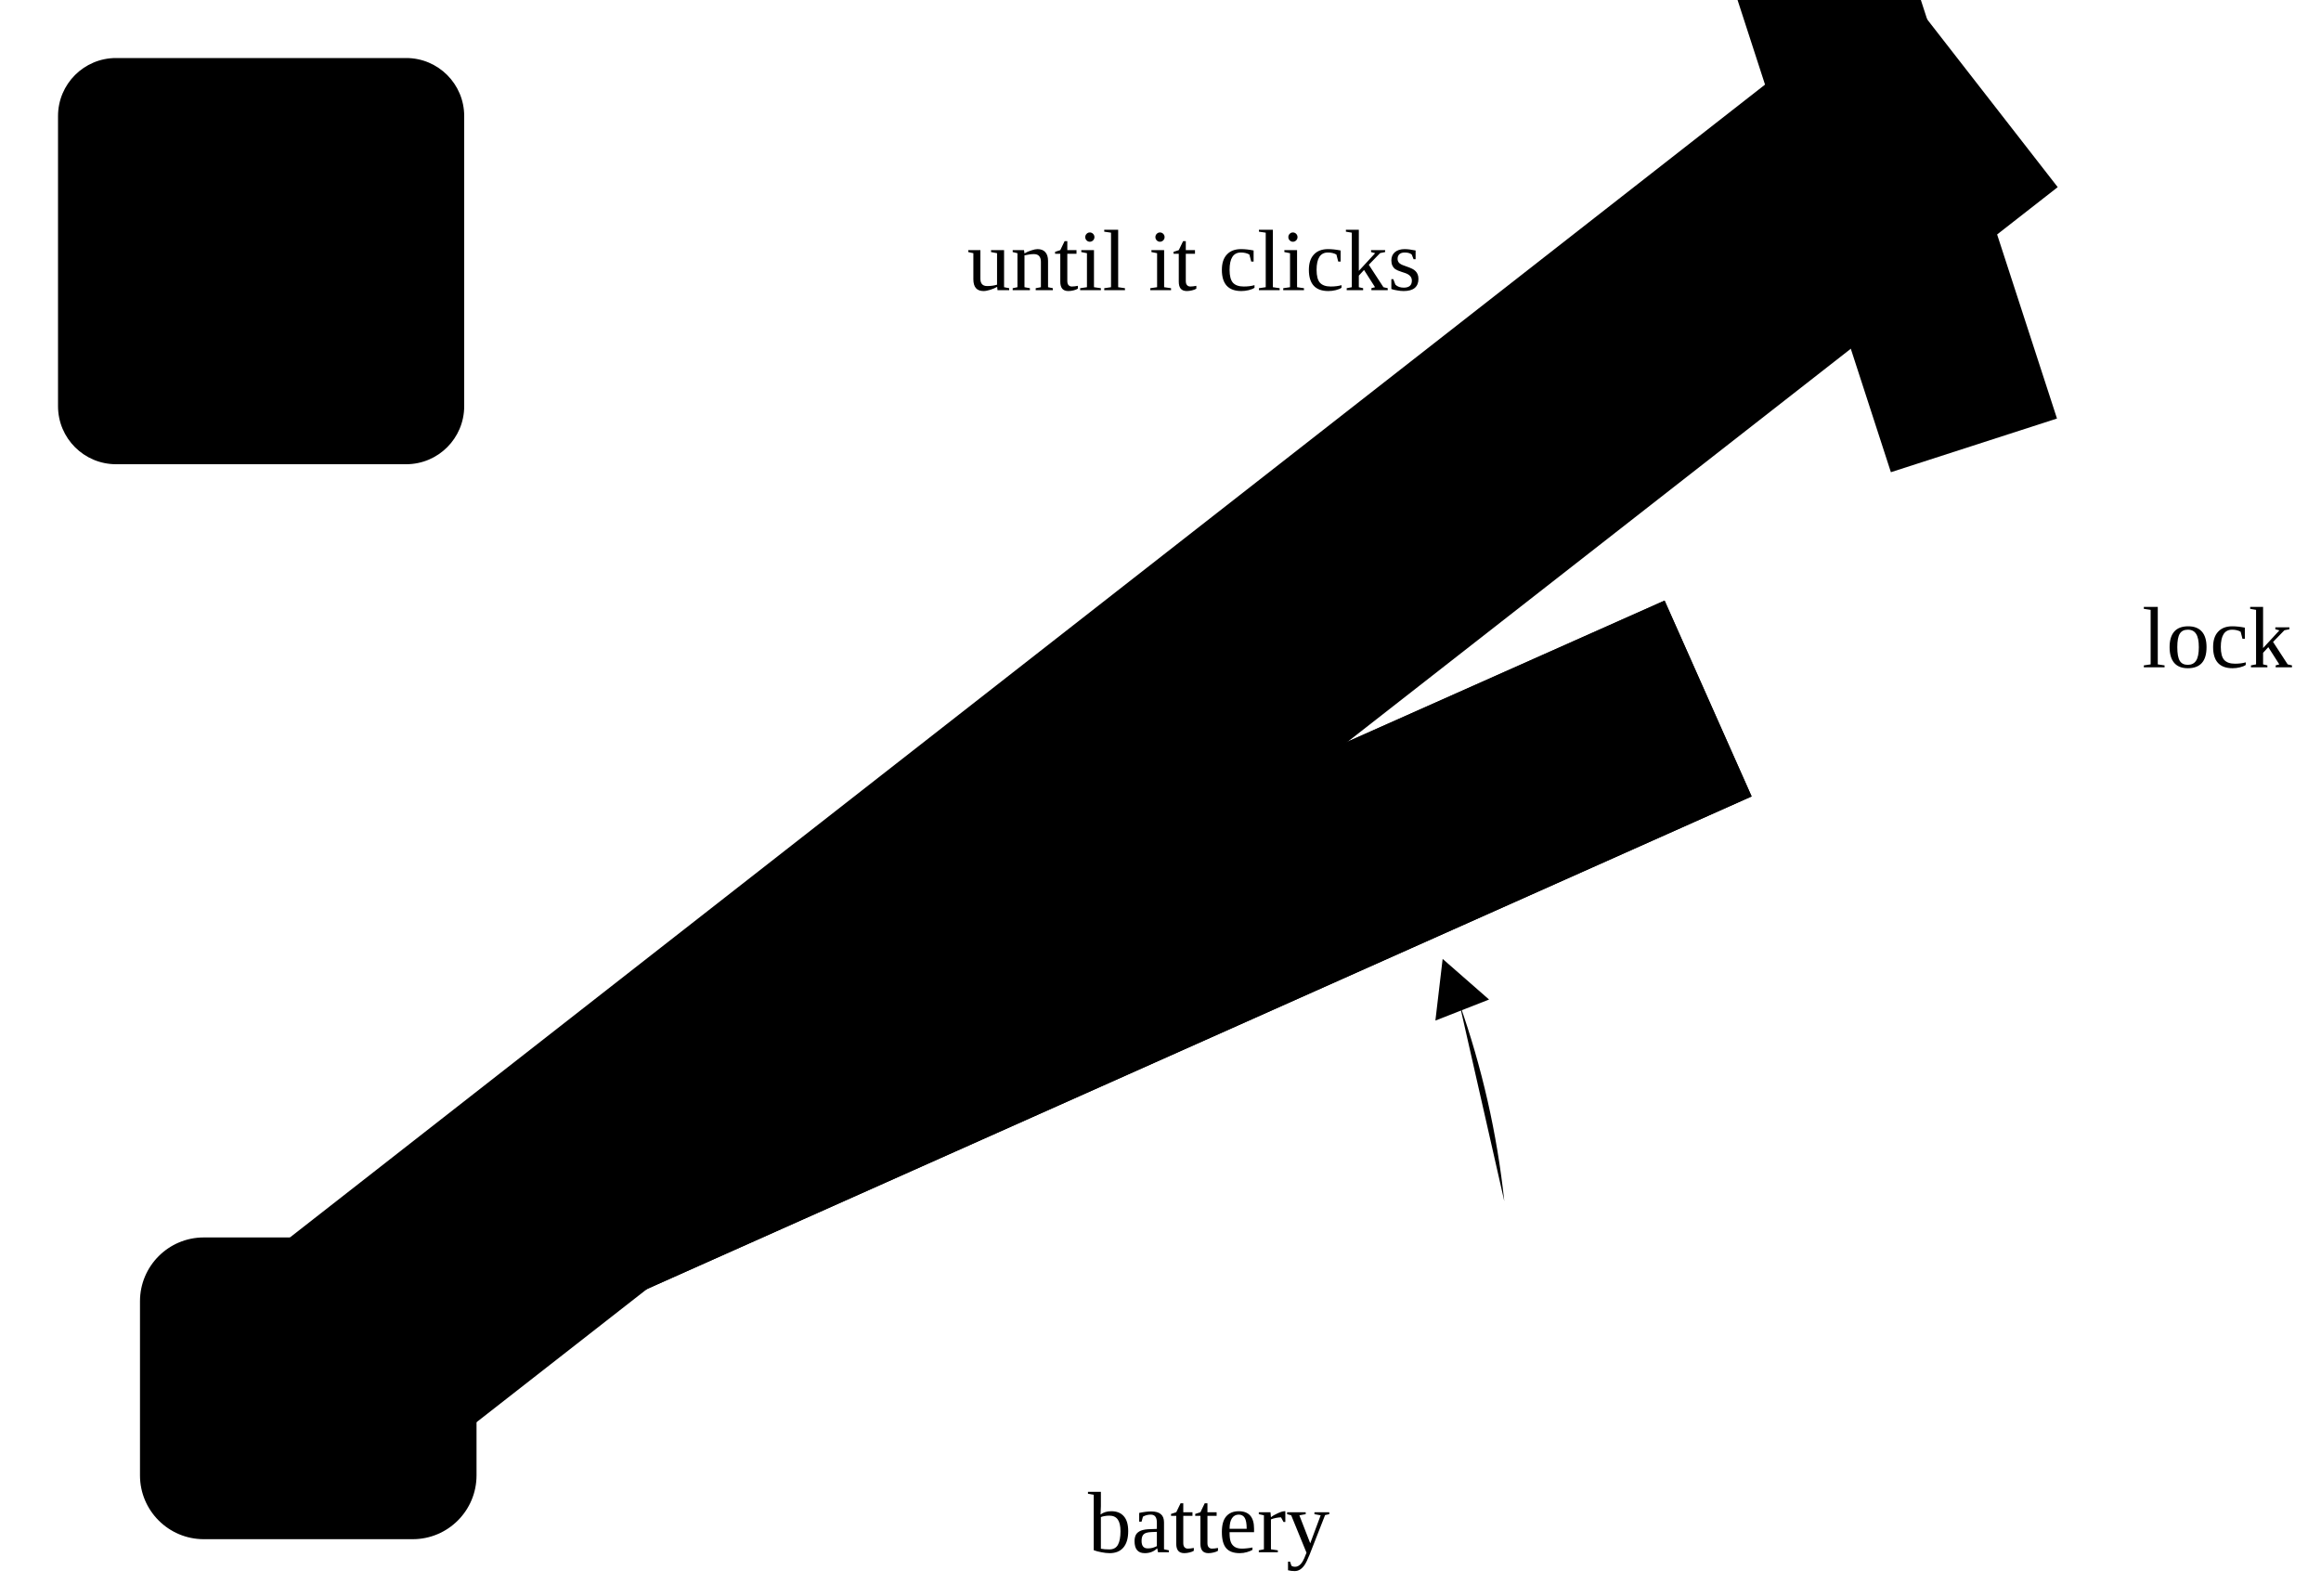
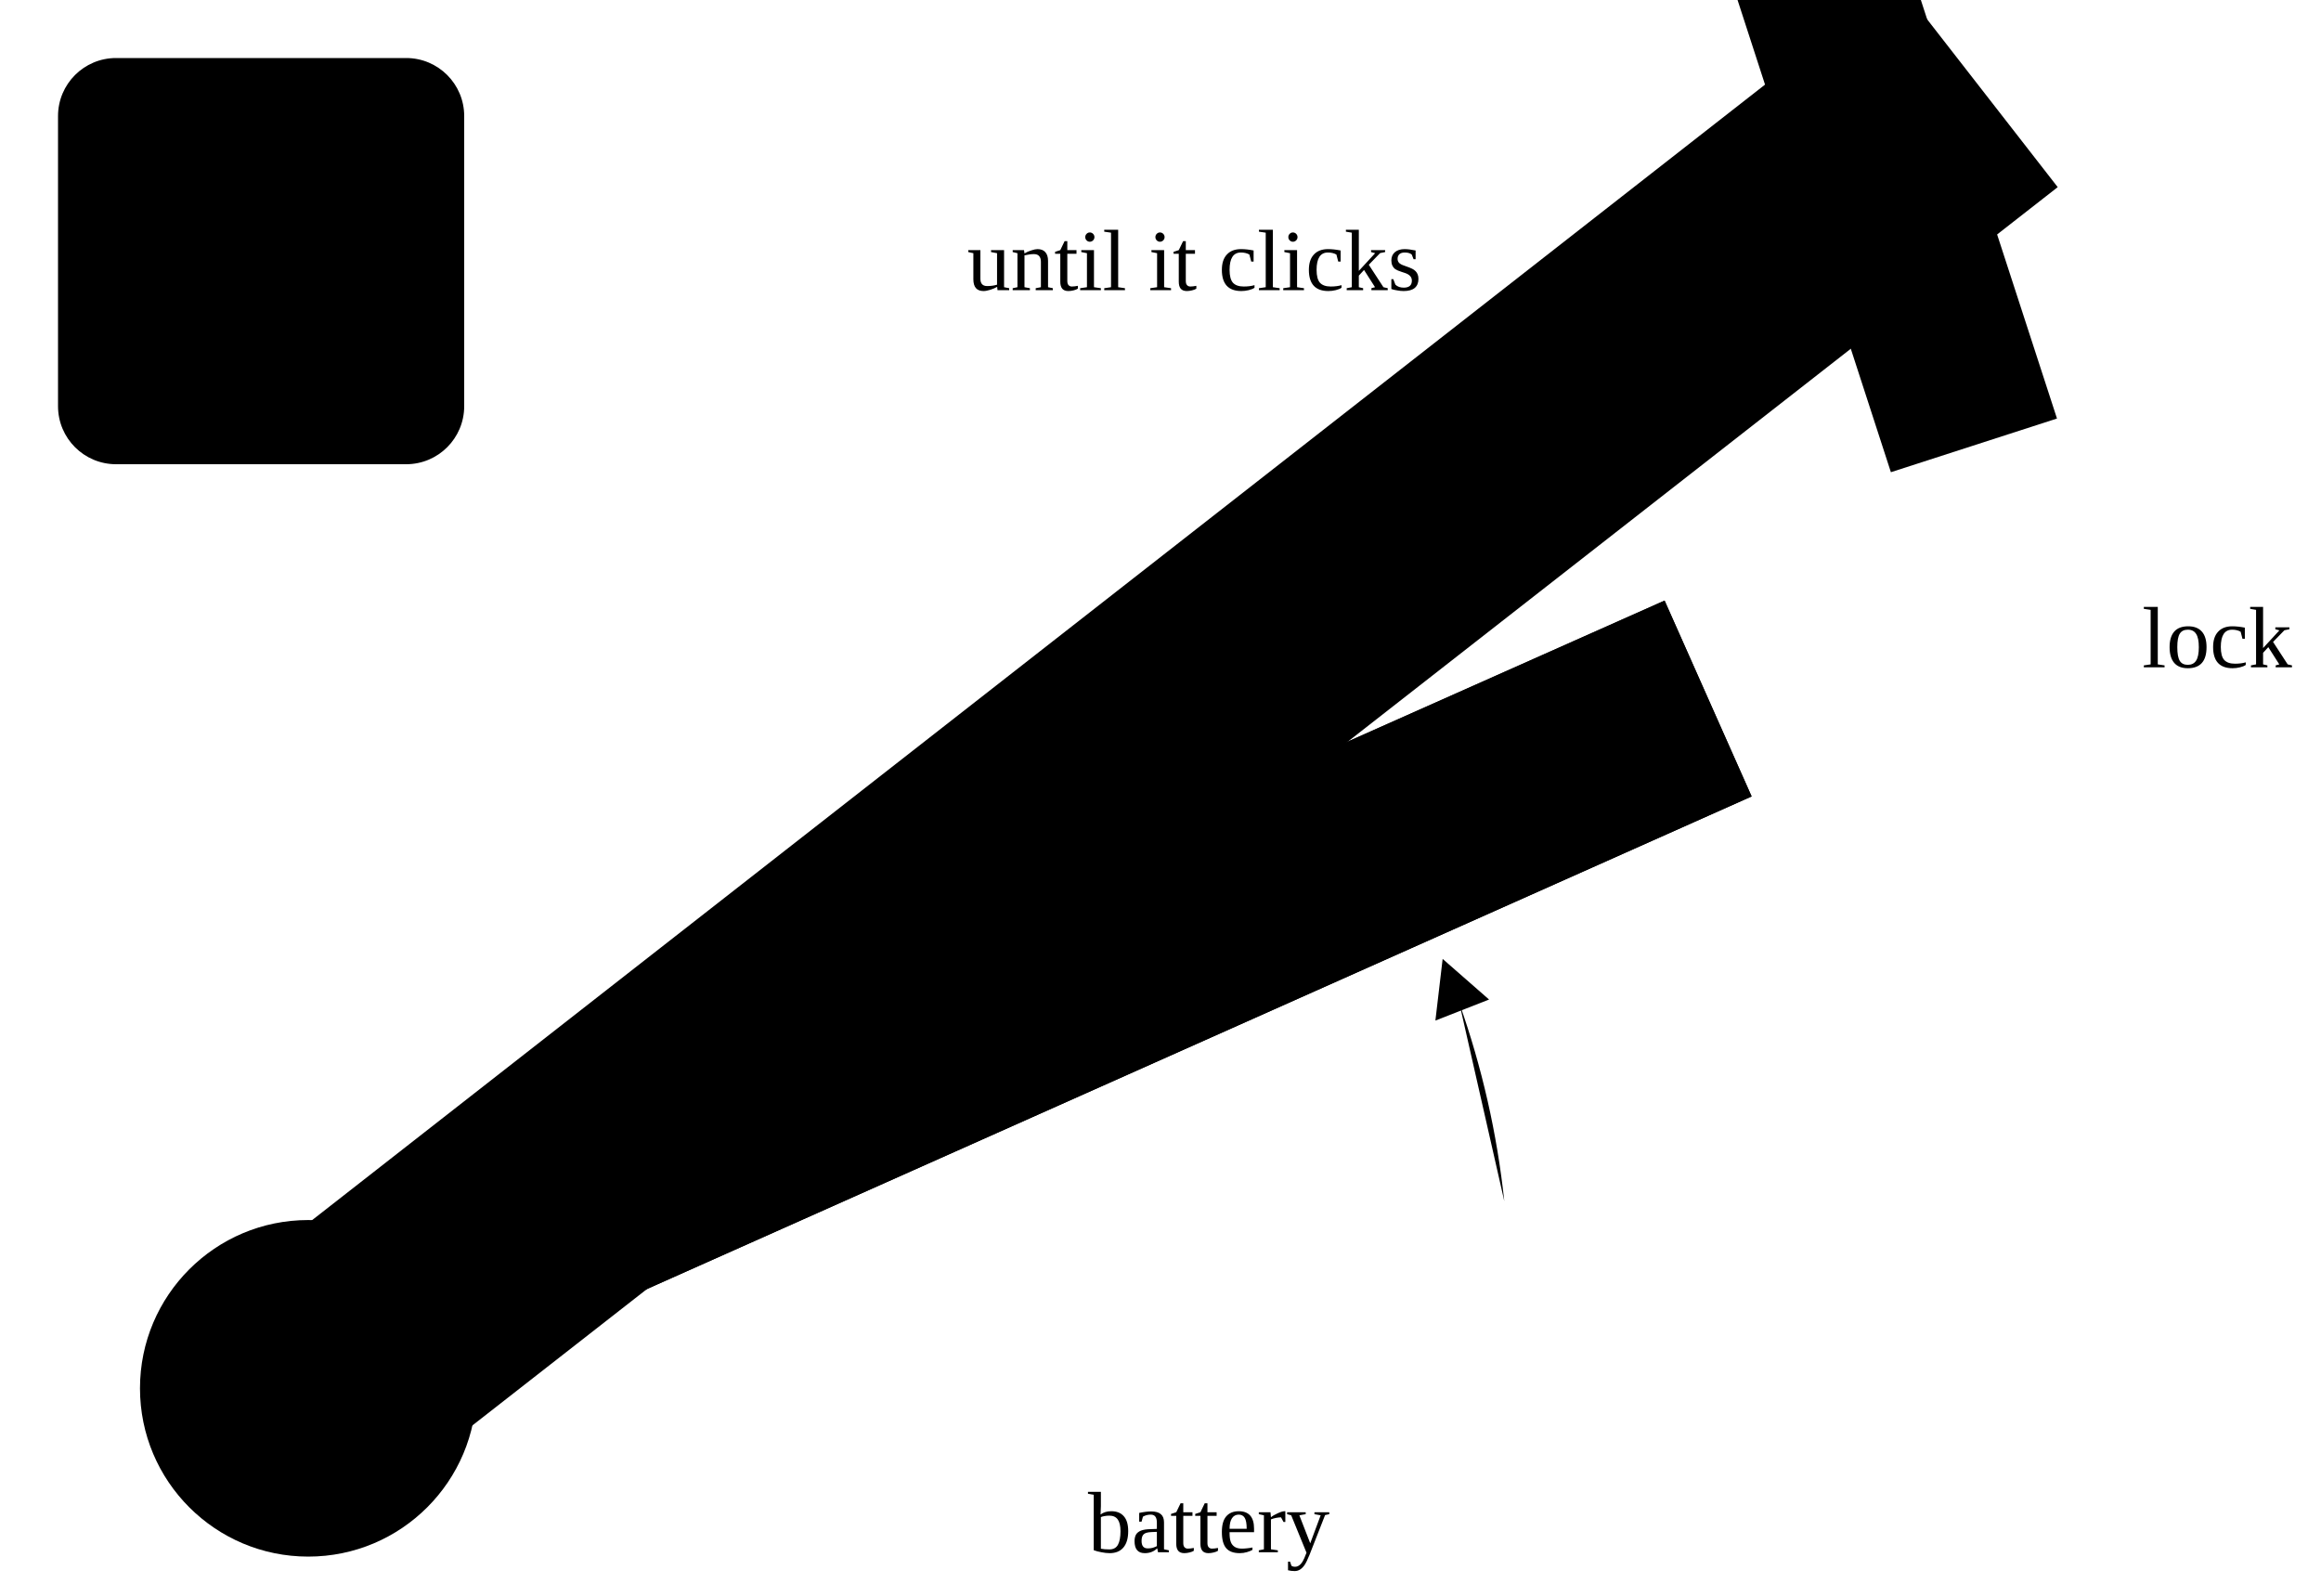
<svg class="cp" viewBox="0 0 320 220">
  <path class="cp-frame" d="M16 8L56 8A8 8 0 0 1 64 16L64 56A8 8 0 0 1 56 64L16 64A8 8 0 0 1 8 56L8 16A8 8 0 0 1 16 8Z" />
  <circle class="cp-thin" cx="23" cy="45" r="10.5" />
  <circle class="cp-thin" cx="49" cy="45" r="10.5" />
  <path class="cp-thin" d="M23 45L35 46L31 28L23 45Z" />
  <path class="cp-thin" d="M31 28L45 29L35 46" />
  <path class="cp-thin" d="M45 29L49 45" />
  <path class="cp-thin" d="M29 25L34 25" />
  <path class="cp-thin" d="M45 29L46 24L50 24" />
  <path class="cp-hiline" style="stroke-width:3" d="M45 29L35 46" />
  <path class="cp-body" d="M37.8 172.3L261.6 -2.6L283.7 25.8L59.9 200.6Z" />
  <path class="cp-body" d="M260.7 65.1L197.7 -128.9L220.5 -136.3L283.6 57.7Z" />
-   <path class="cp-body" d="M28.1 170.6L56.9 170.6A8.8 8.8 0 0 1 65.7 179.4L65.7 203.4A8.8 8.8 0 0 1 56.9 212.2L28.1 212.2A8.8 8.8 0 0 1 19.3 203.4L19.3 179.4A8.8 8.8 0 0 1 28.1 170.6Z" />
-   <circle class="cp-fine" cx="42.5" cy="191.4" r="7.2" />
+   <circle class="cp-body" cx="42.5" cy="191.4" r="23.2" />
+   <circle class="cp-fine" cx="42.5" cy="191.4" r="6.4" />
  <path class="cp-halostroke" d="M76 151.1L229.5 82.8L241.5 109.8L88.1 178.2Z" />
  <path class="cp-hi" d="M76 151.1L229.5 82.8L241.5 109.8L88.1 178.2Z" />
  <path class="cp-ghost" d="M69.8 154.8L202.2 51.4L220.4 74.7L88.1 178.2Z" />
  <path class="cp-obj" d="M210.6 62.1L214.4 59.2L224.2 71.8L220.4 74.7Z" />
  <circle class="cp-obj" cx="224.5" cy="60.4" r="3.2" />
  <path class="cp-fine" d="M222.9 60.4L226.1 60.4" />
  <path class="cp-arrow" d="M207.4 165.6A120 120 0 0 0 201.2 138.3" />
  <path class="cp-head" d="M198.9 132.2L205.3 137.8L197.9 140.7Z" />
  <path class="cp-thin" d="M149.5 199L140.1 147.6" />
  <text class="cp-t" x="150" y="214">battery</text>
  <path class="cp-thin" d="M198 45.2L217.4 67" />
  <text class="cp-th" x="196" y="40" text-anchor="end">until it clicks</text>
  <path class="cp-thin" d="M281.4 79.1L226.5 62.4" />
  <text class="cp-t" x="316" y="92" text-anchor="end">lock</text>
</svg>
